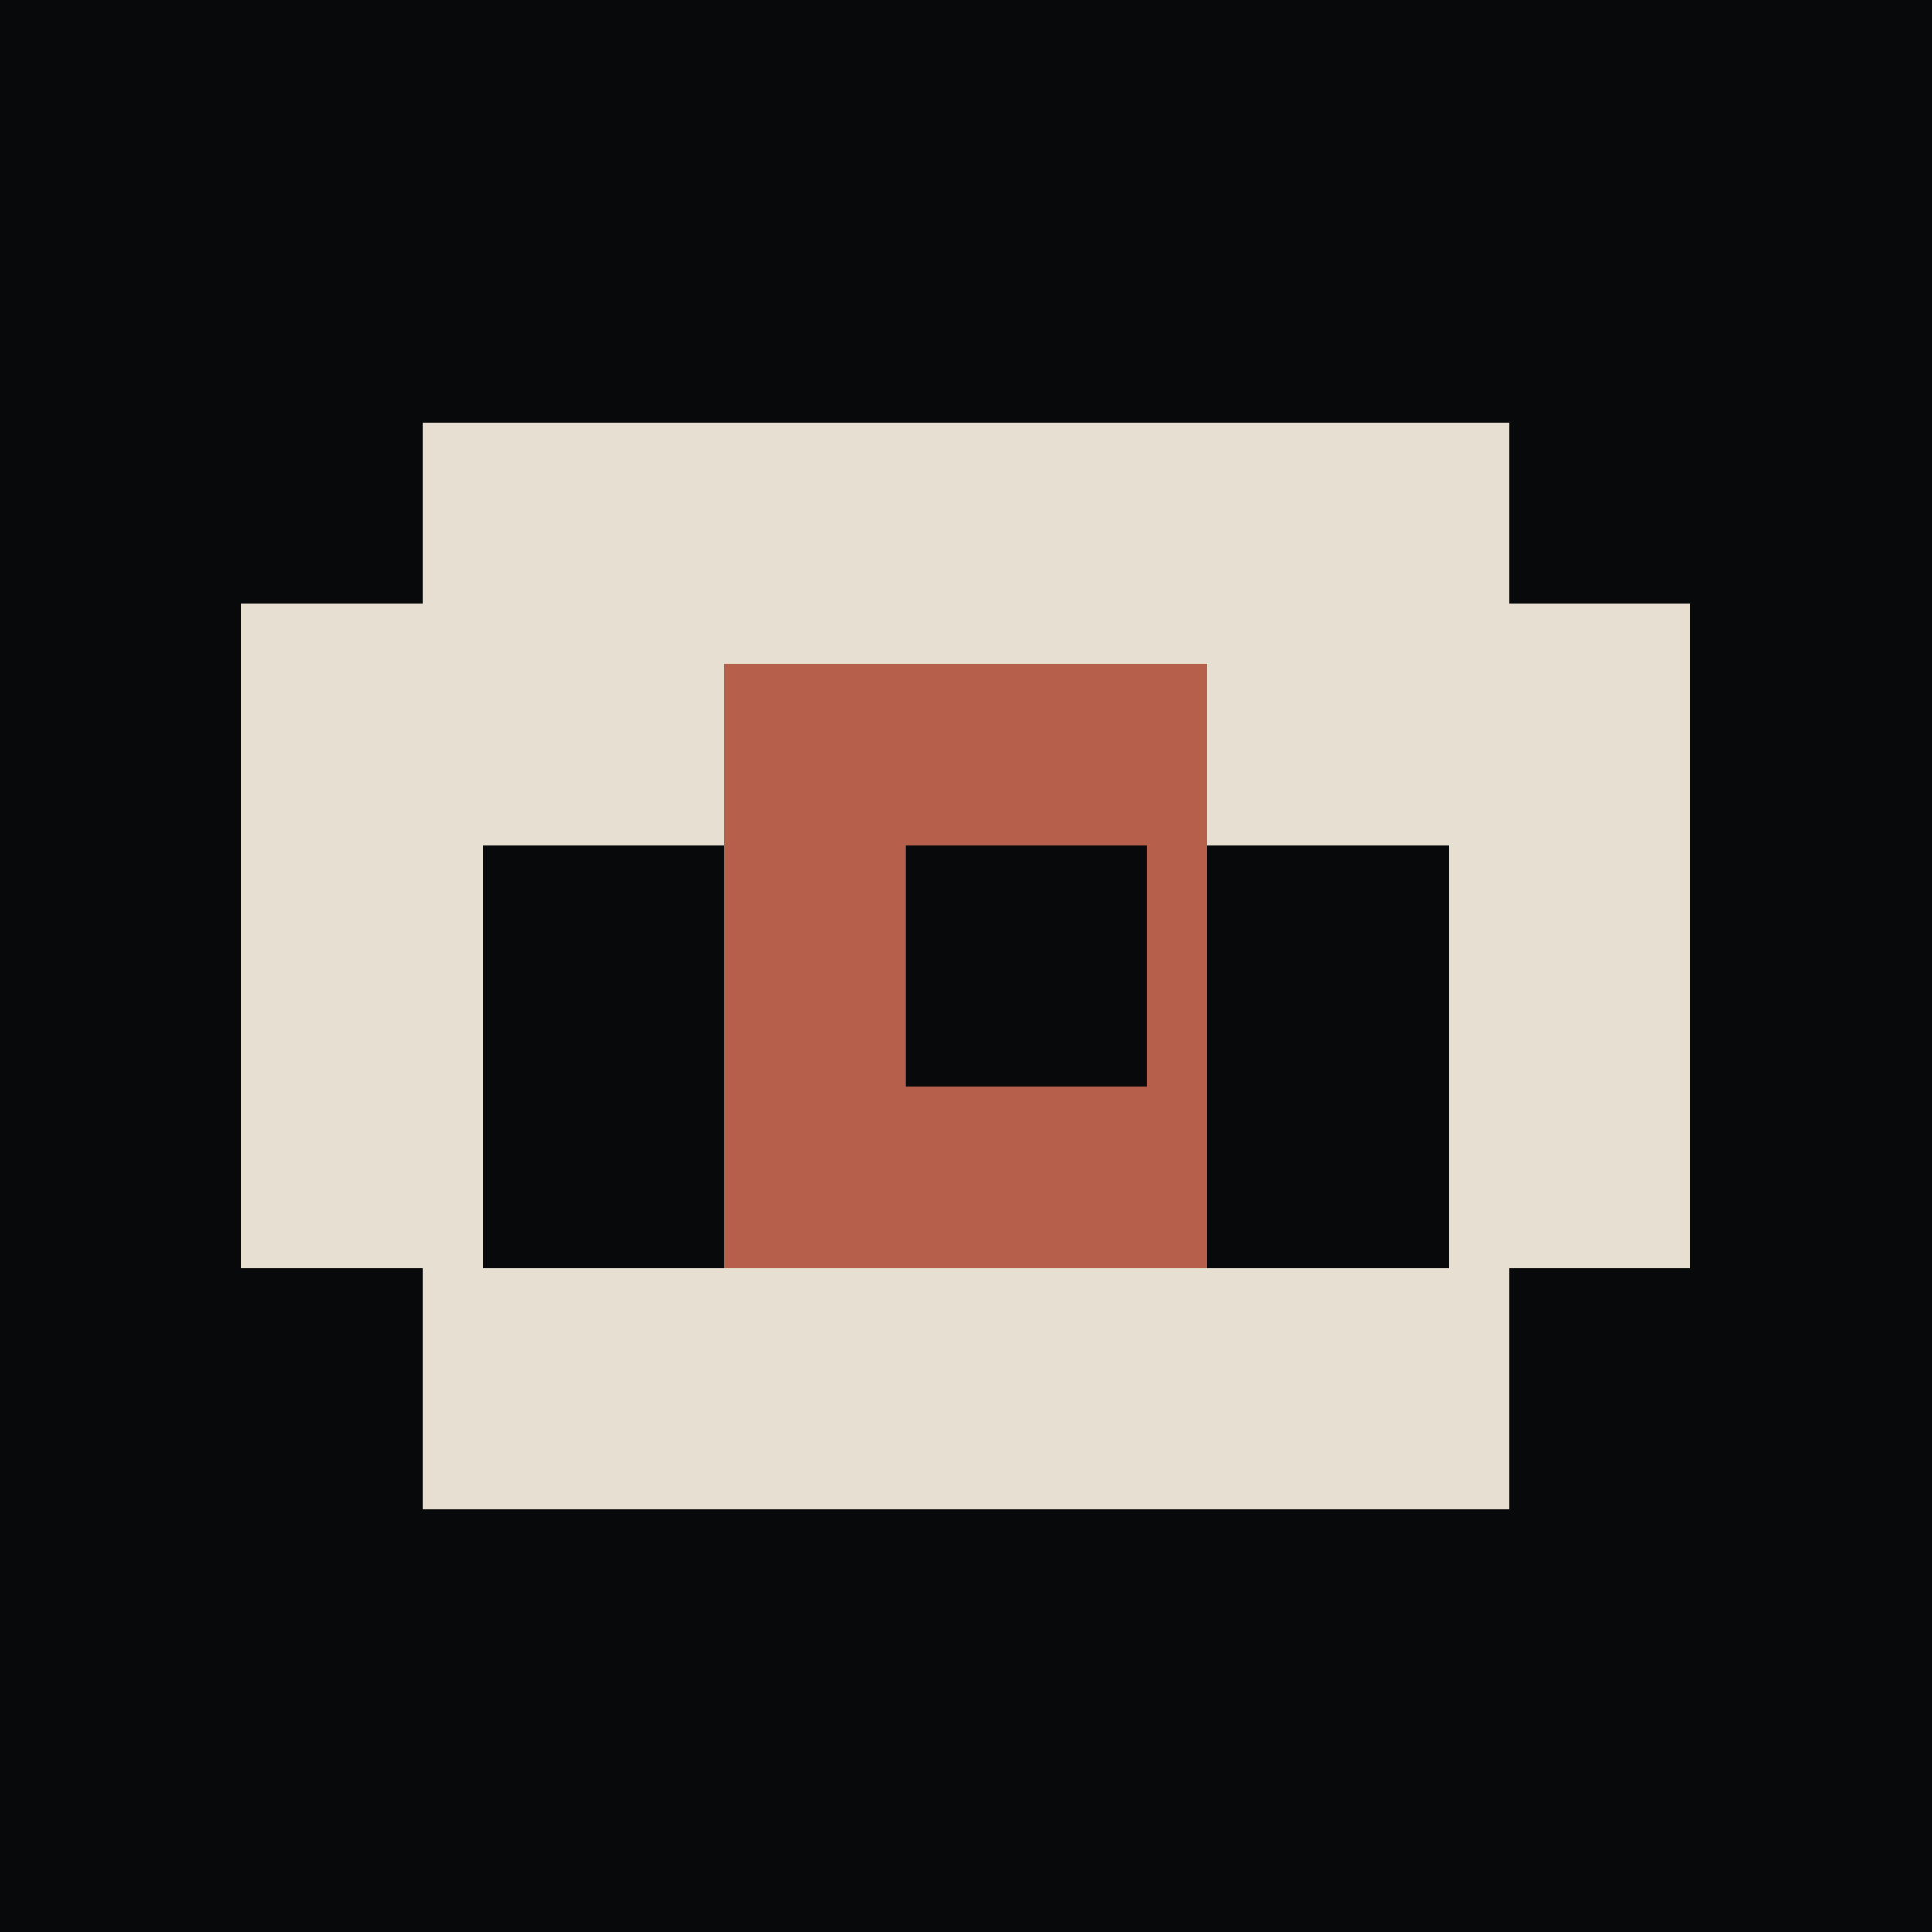
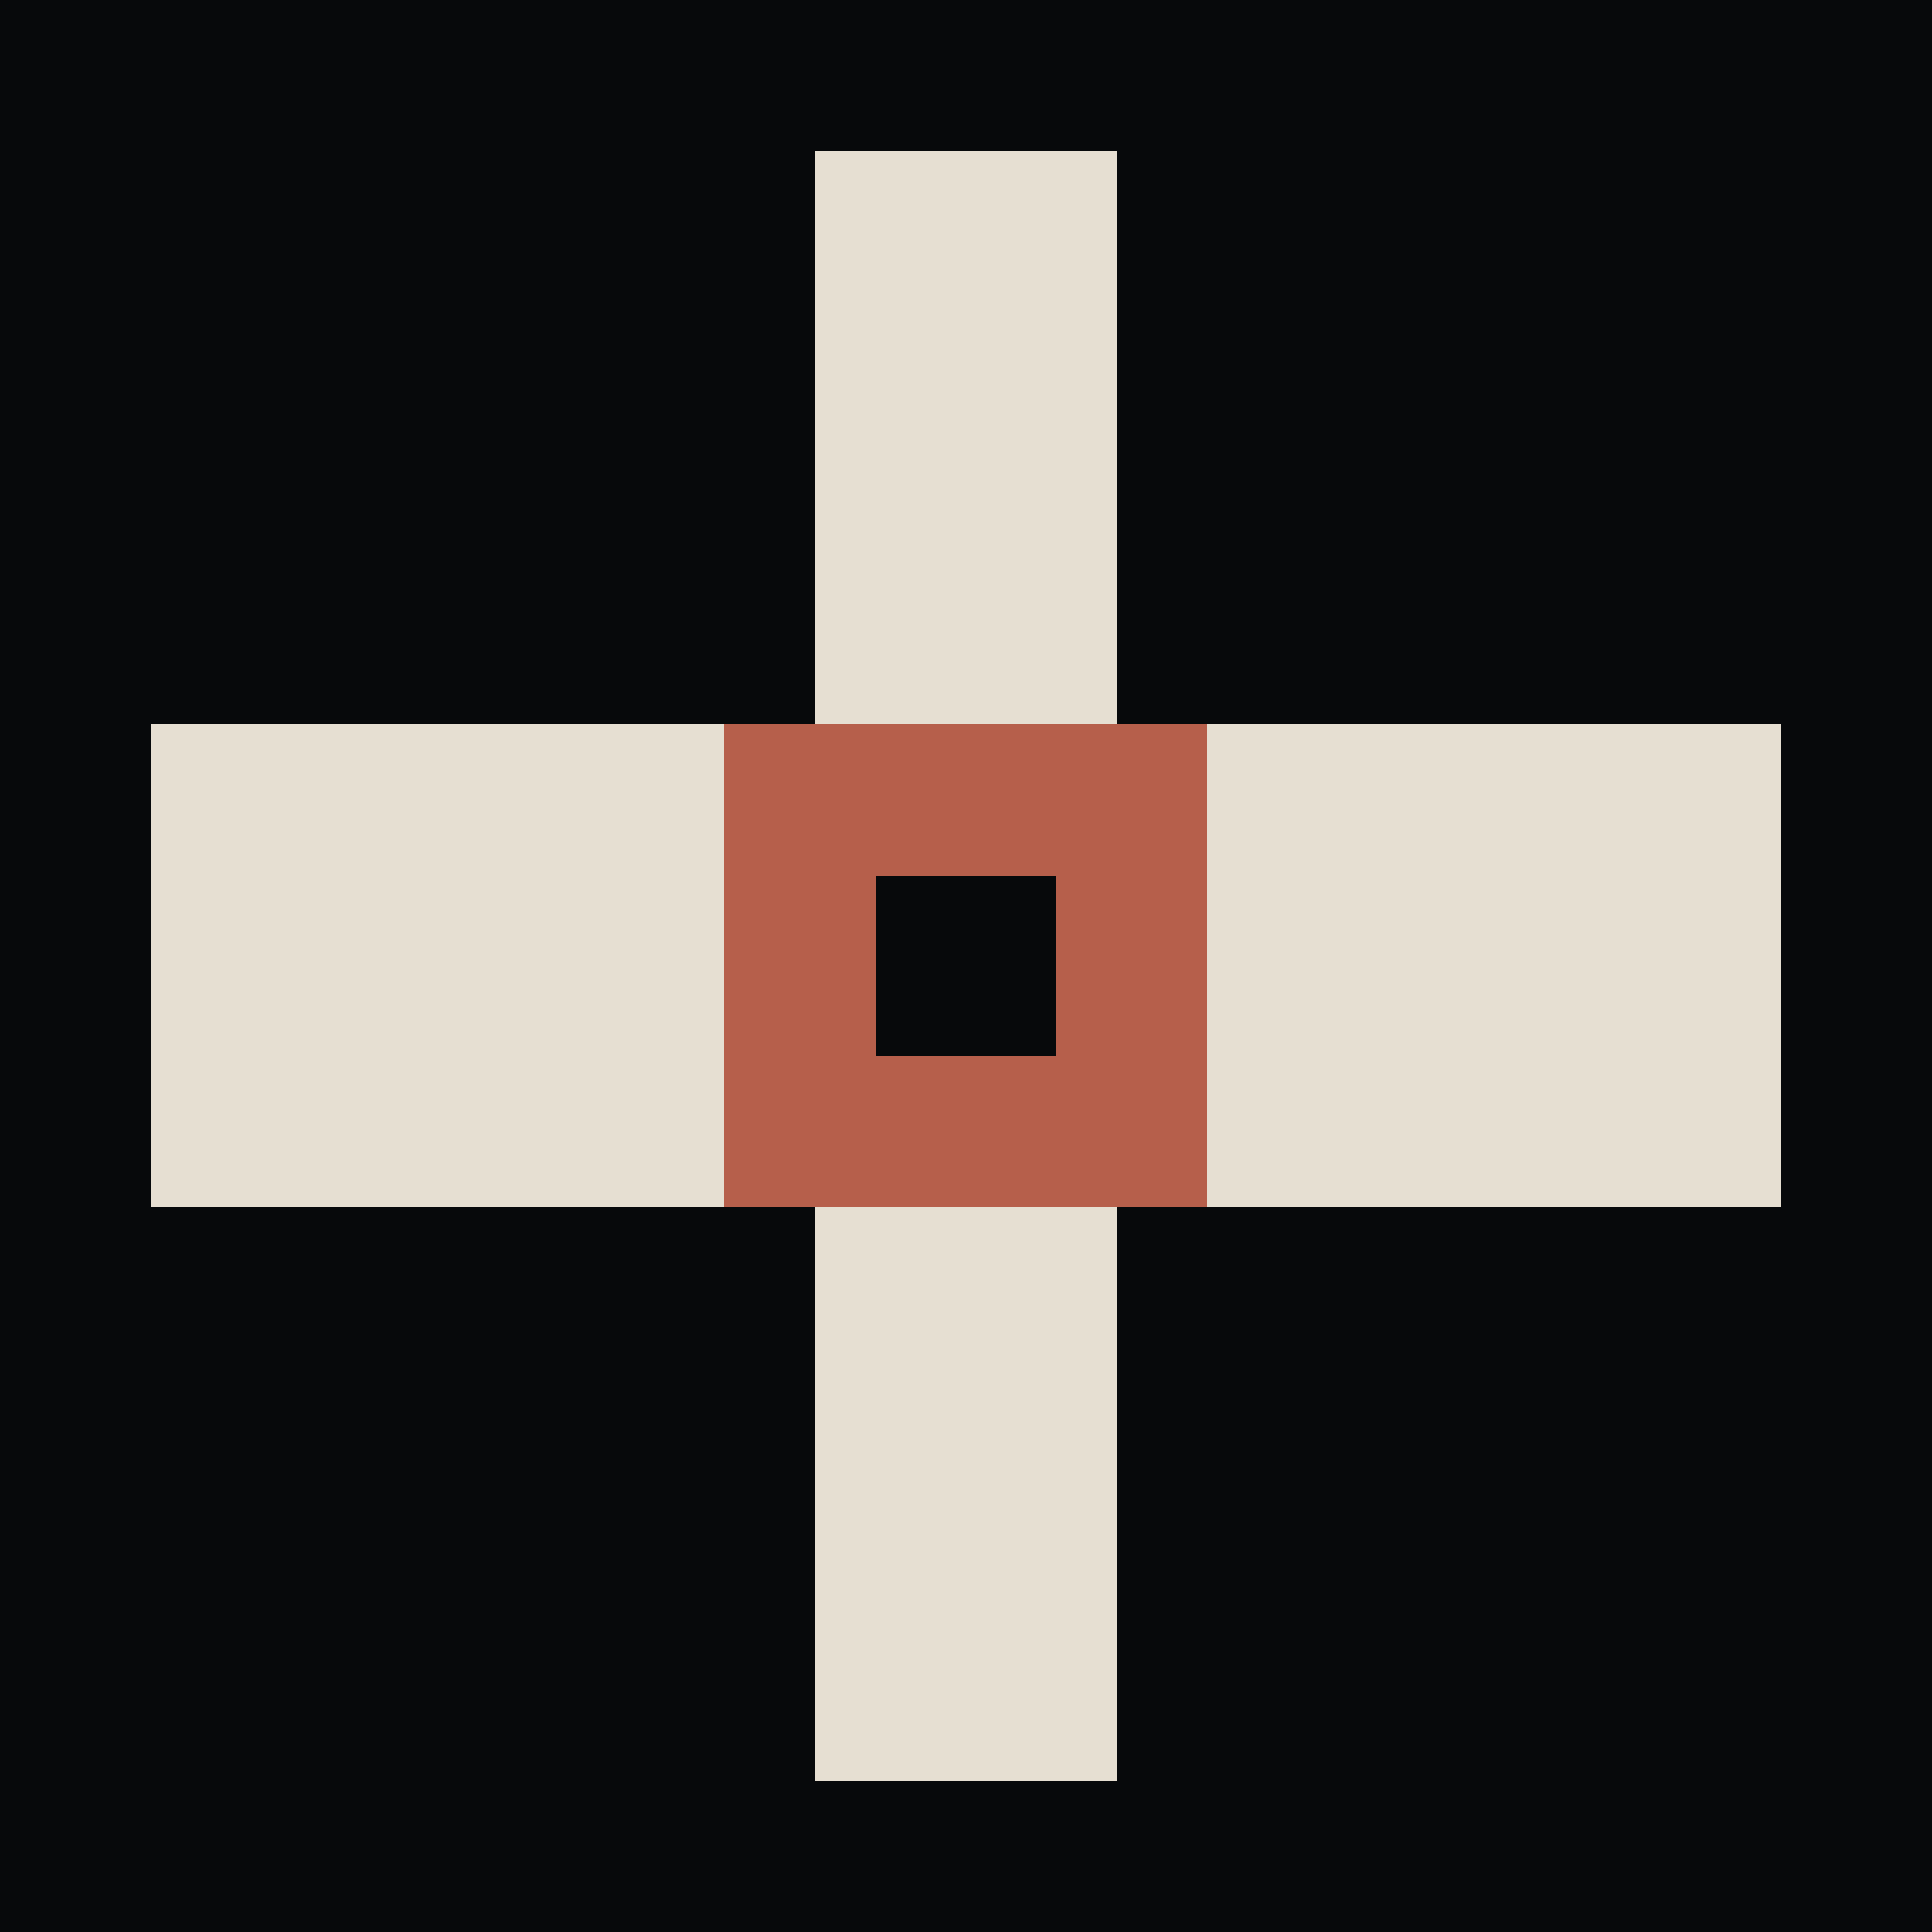
<svg xmlns="http://www.w3.org/2000/svg" viewBox="0 0 64 64" shape-rendering="crispEdges">
  <rect width="64" height="64" fill="#07090b" />
-   <rect x="8" y="20" width="48" height="8" fill="#e6dfd2" />
-   <rect x="14" y="14" width="36" height="8" fill="#e6dfd2" />
-   <rect x="14" y="42" width="36" height="8" fill="#e6dfd2" />
-   <rect x="8" y="28" width="8" height="14" fill="#e6dfd2" />
-   <rect x="48" y="28" width="8" height="14" fill="#e6dfd2" />
-   <rect x="24" y="22" width="16" height="20" fill="#b65f4b" />
-   <rect x="30" y="28" width="8" height="8" fill="#07090b" />
+   <rect x="27" y="5" width="10" height="9" fill="#e6dfd2" />
+   <rect x="17" y="14" width="30" height="10" fill="#e6dfd2" />
+   <rect x="5" y="24" width="19" height="16" fill="#e6dfd2" />
+   <rect x="40" y="24" width="19" height="16" fill="#e6dfd2" />
+   <rect x="17" y="40" width="30" height="10" fill="#e6dfd2" />
+   <rect x="27" y="50" width="10" height="9" fill="#e6dfd2" />
+   <rect x="17" y="14" width="10" height="10" fill="#07090b" />
+   <rect x="37" y="14" width="10" height="10" fill="#07090b" />
+   <rect x="17" y="40" width="10" height="10" fill="#07090b" />
+   <rect x="37" y="40" width="10" height="10" fill="#07090b" />
+   <rect x="24" y="24" width="16" height="16" fill="#b65f4b" />
+   <rect x="29" y="29" width="6" height="6" fill="#07090b" />
</svg>
